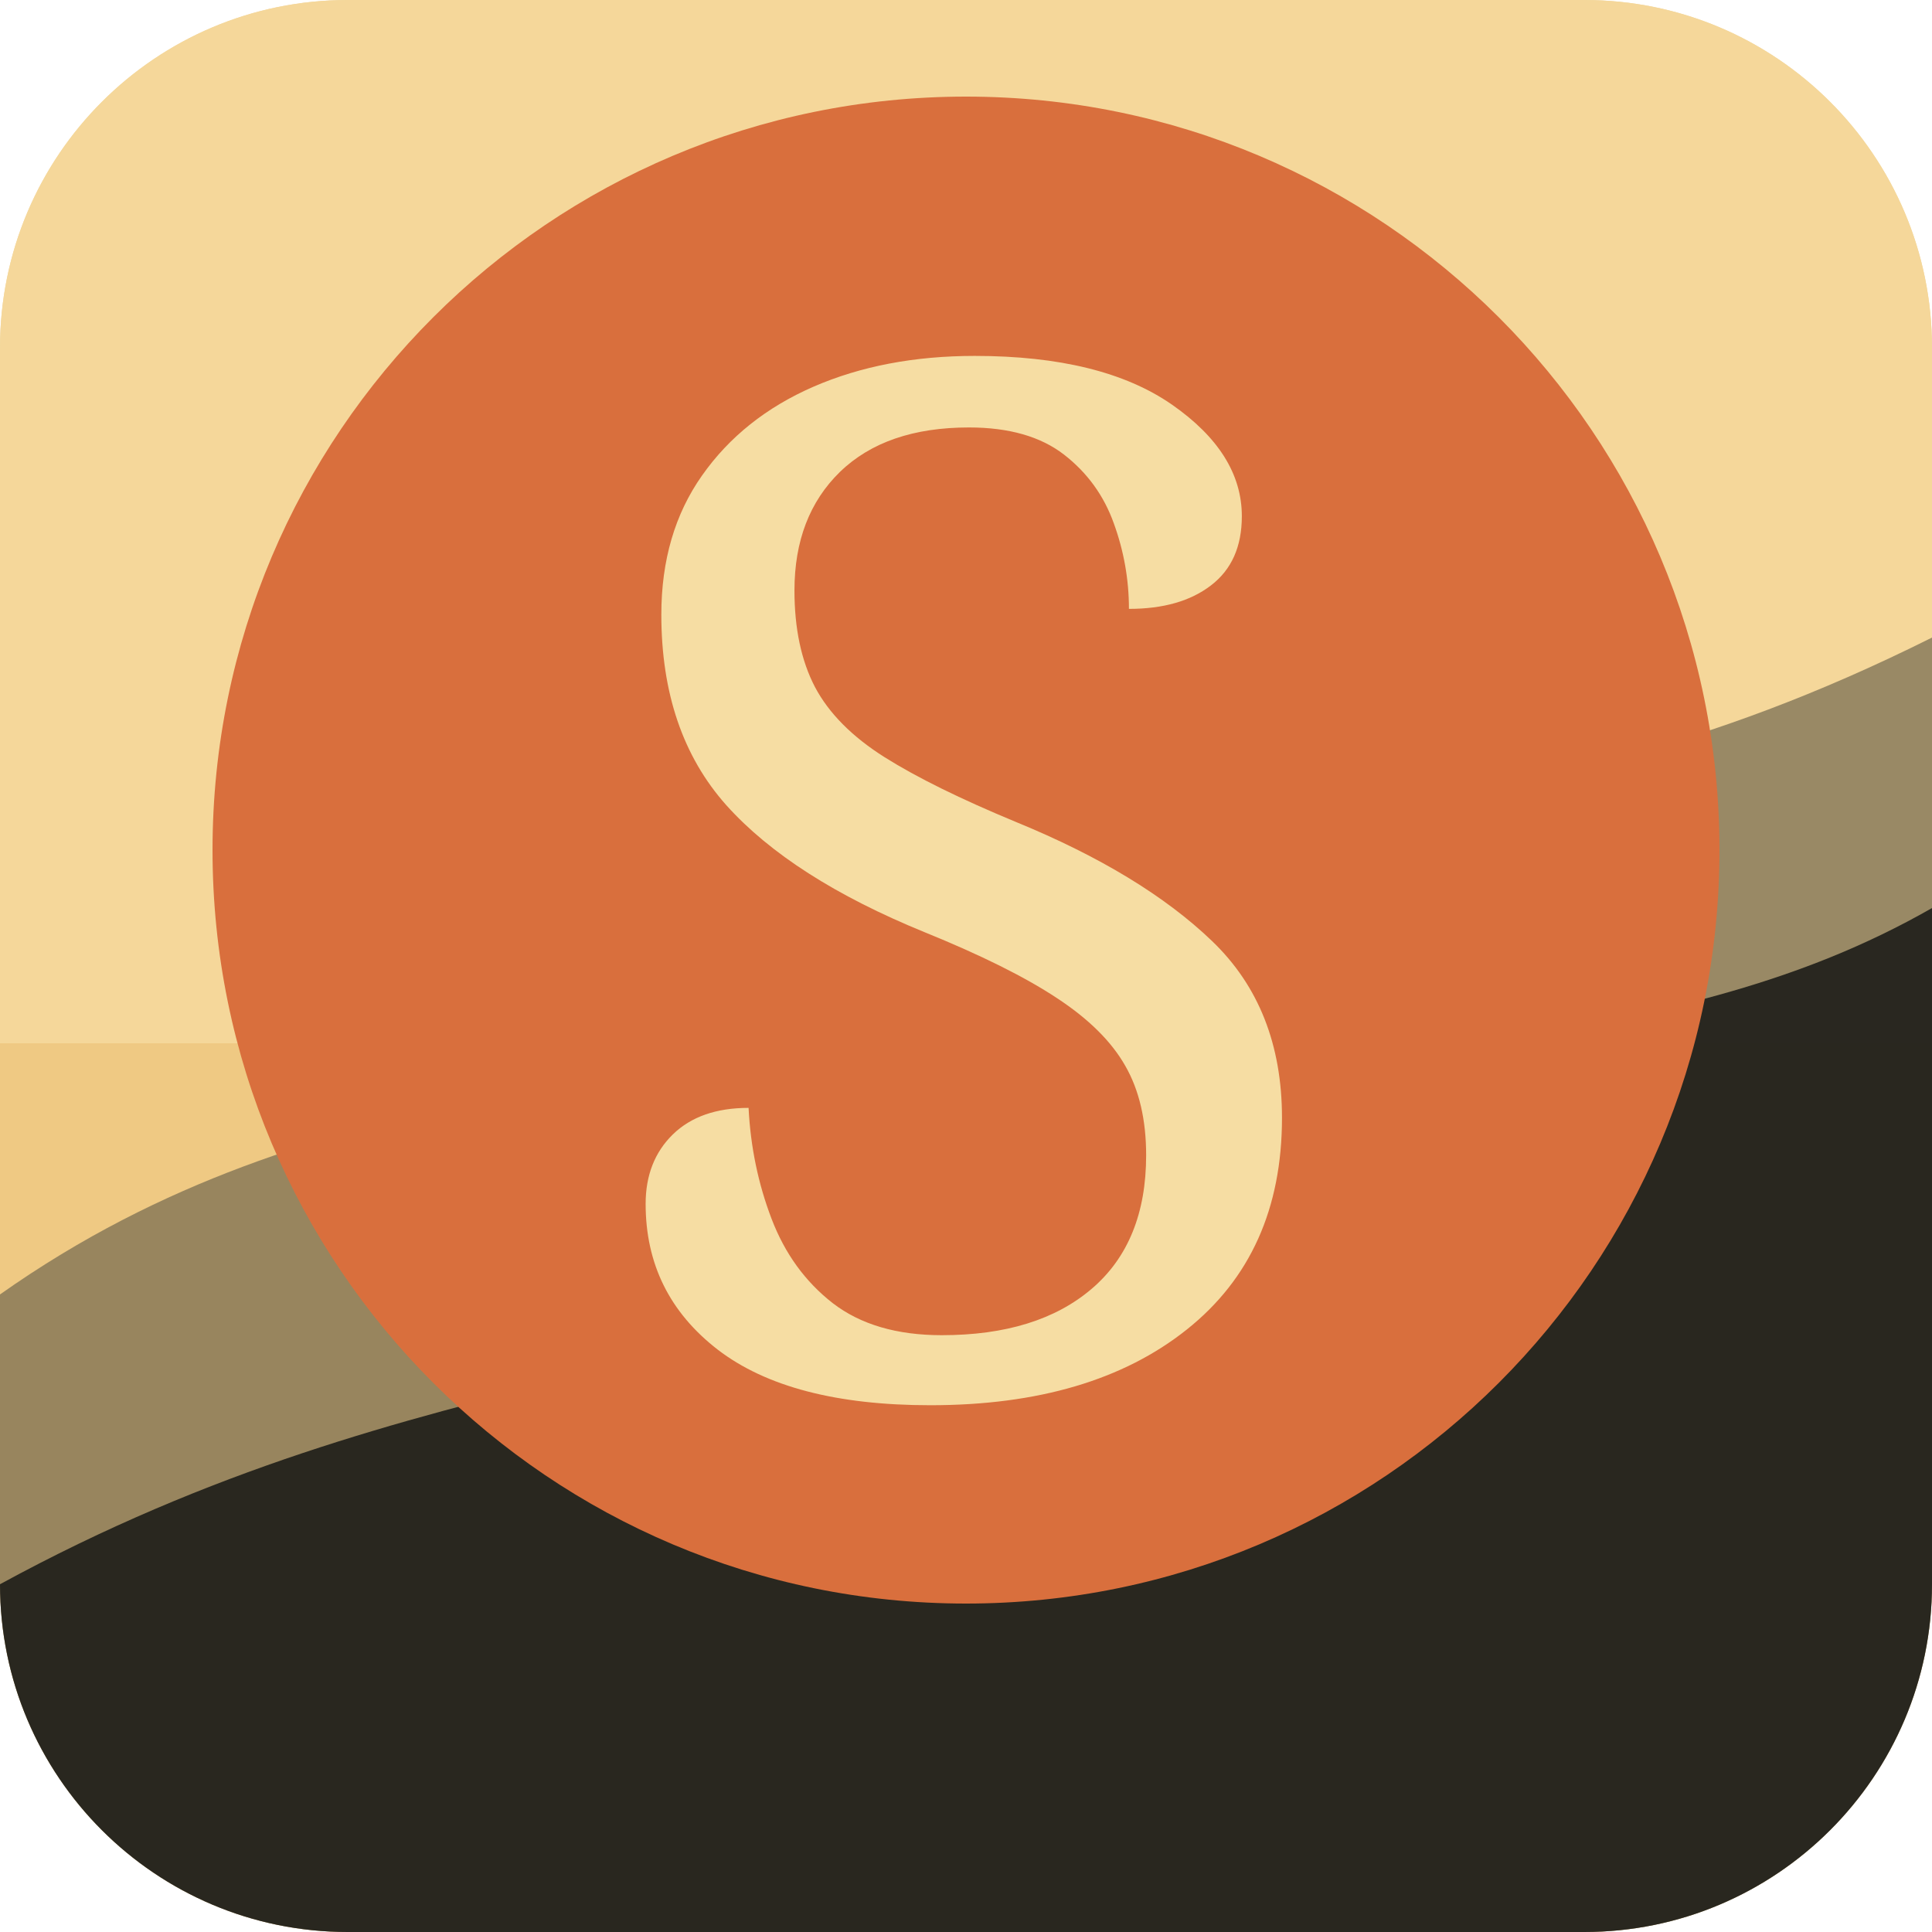
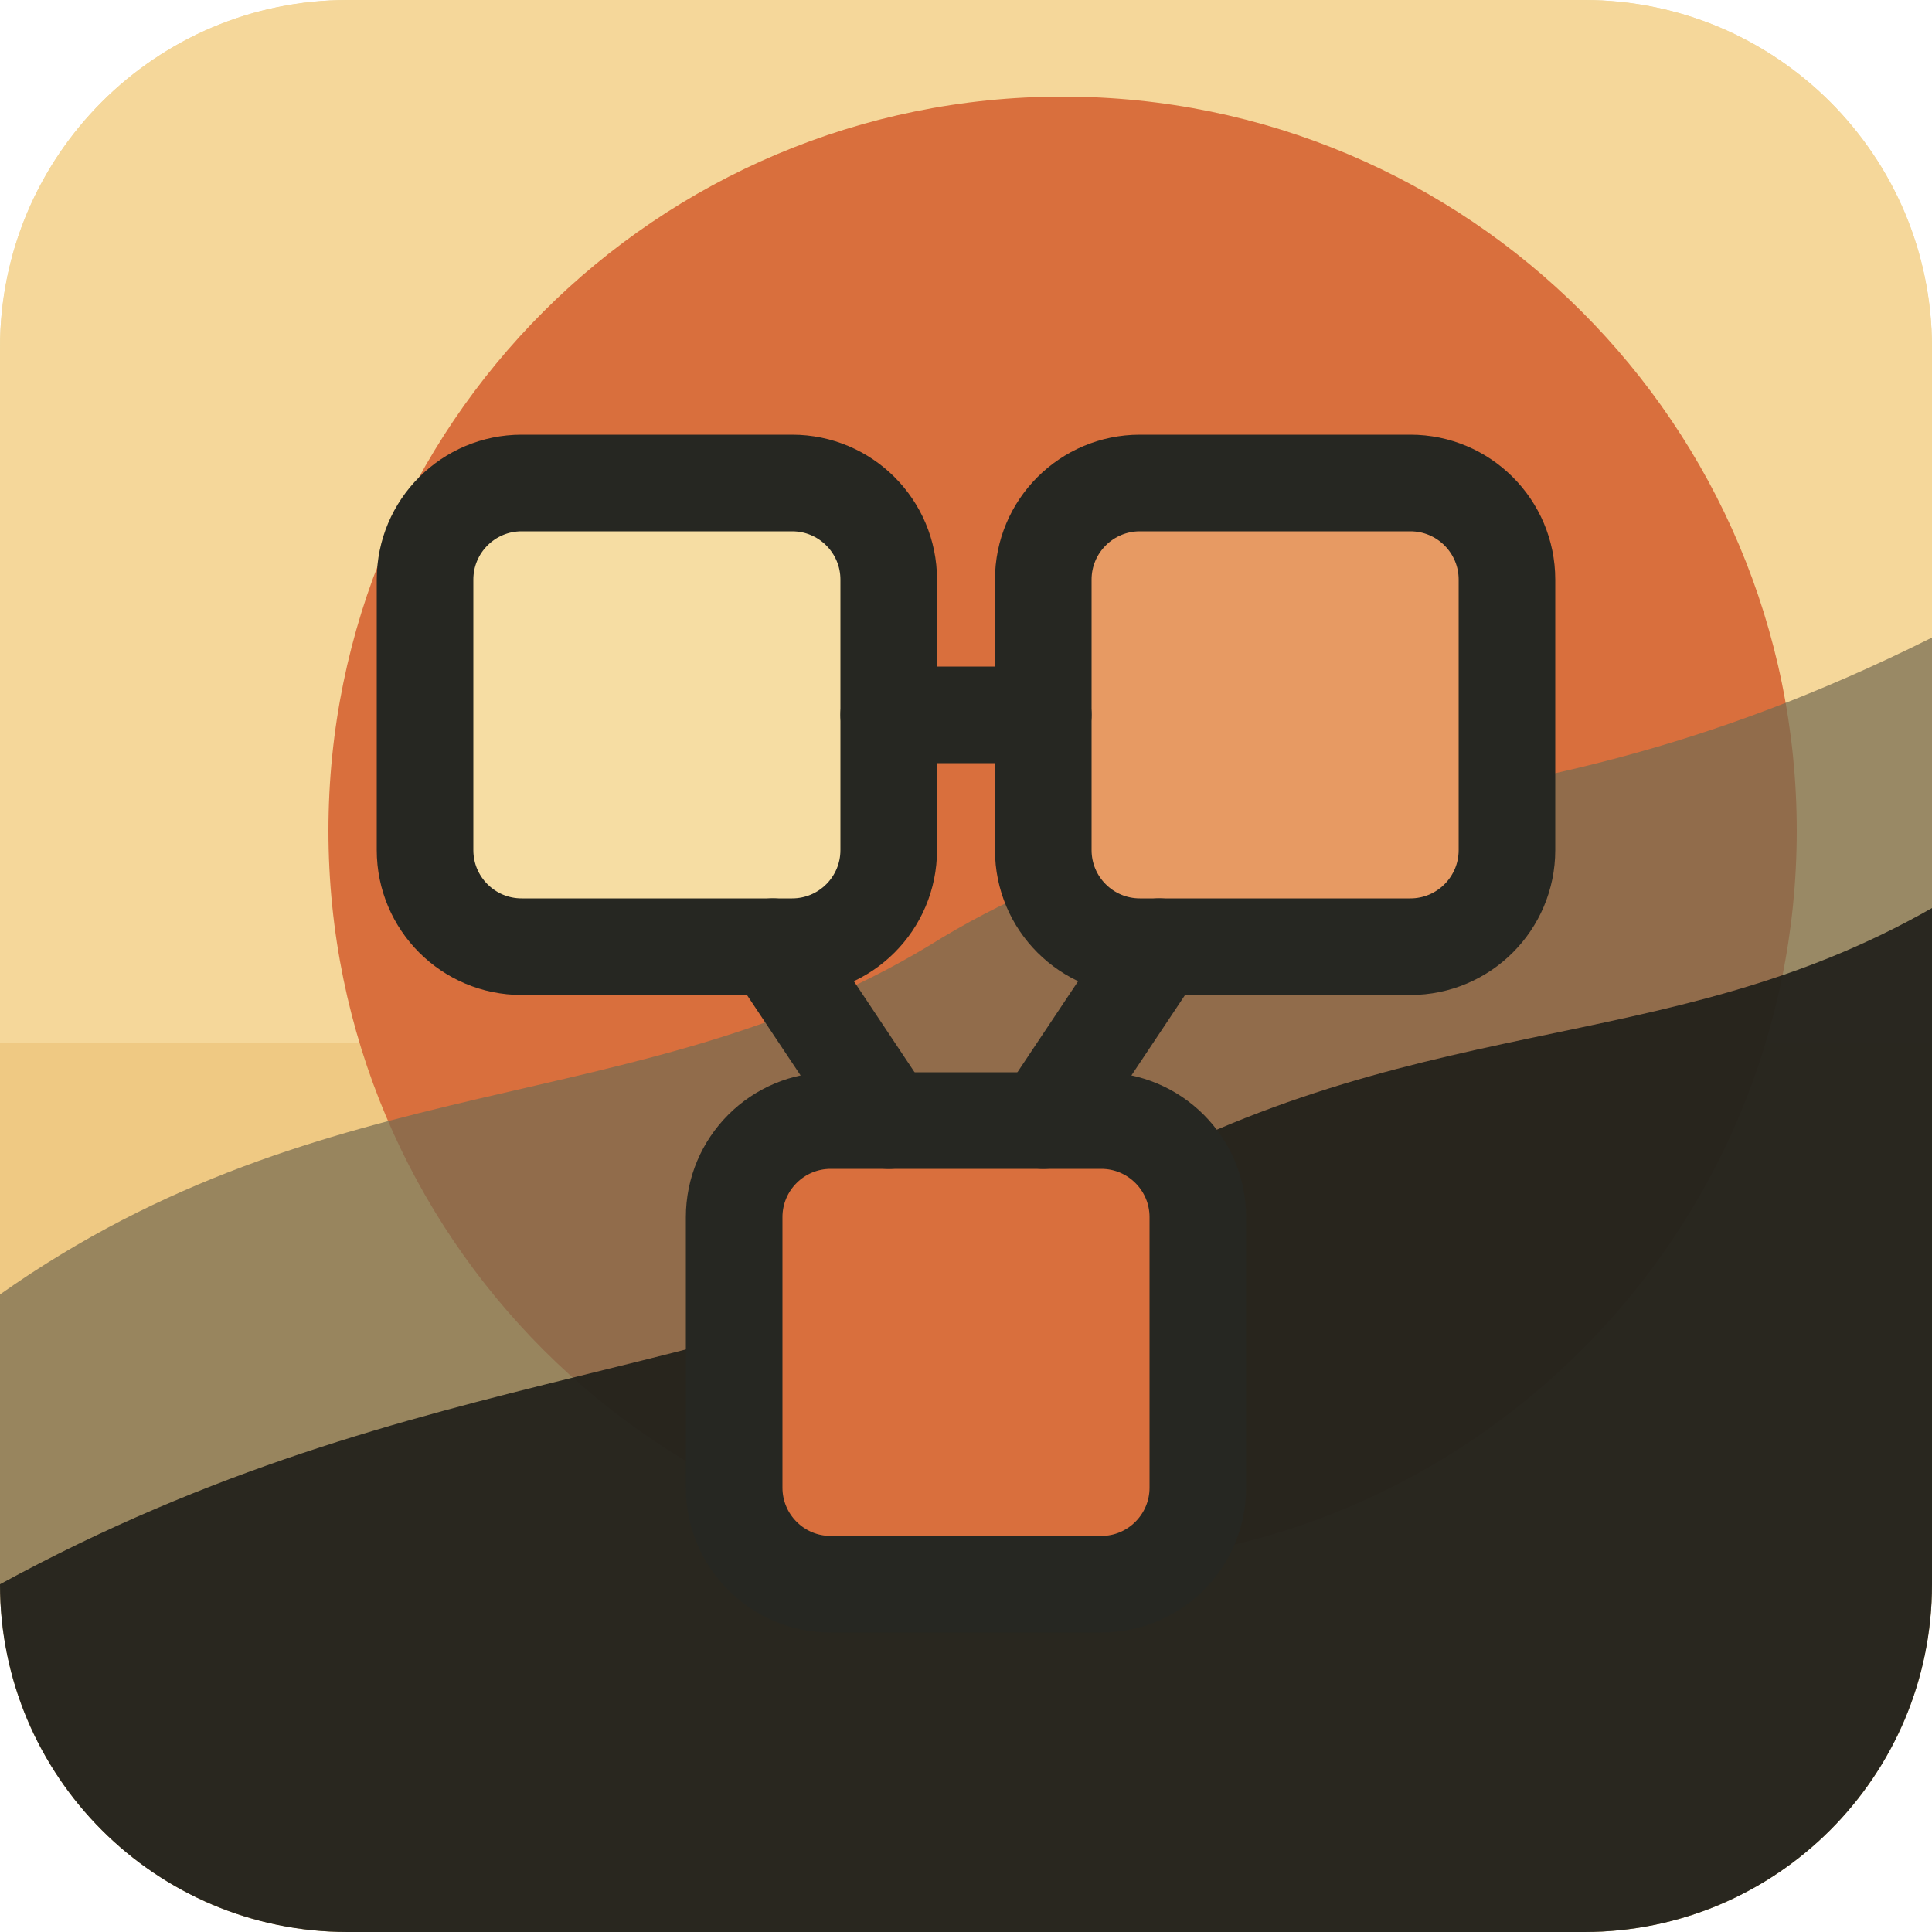
<svg xmlns="http://www.w3.org/2000/svg" viewBox="0 0 100 100" fill="none">
  <defs>
    <clipPath id="r">
      <rect width="100" height="100" rx="18" />
    </clipPath>
  </defs>
  <g clip-path="url(#r)">
    <rect width="100" height="100" fill="#EFC983" />
    <path d="M0 0H100V54H0Z" fill="#F6DDA3" opacity=".72" />
+     <circle cx="55" cy="43" r="38" fill="#D96F3D" />
    <path d="M0 67C17 55 33 58 48 49C64 39 76 45 100 33V100H0Z" fill="#766B51" opacity=".72" />
    <path d="M0 82C22 70 39 72 56 62C73 52 86 55 100 47V100H0Z" fill="#1D1D18" opacity=".9" />
-     <circle cx="50" cy="44" r="39" fill="#D96F3D" />
  </g>
-   <text x="50" y="72" text-anchor="middle" fill="#F6DDA3" font-family="Didot, 'Bodoni 72', 'Iowan Old Style', Georgia, serif" font-size="74" font-weight="500">S</text>
+   <rect x="22" y="25" width="24" height="24" rx="5" fill="#F6DDA3" stroke="#262722" stroke-width="5" />
+   <rect x="54" y="25" width="24" height="24" rx="5" fill="#E79A63" stroke="#262722" stroke-width="5" />
+   <rect x="38" y="58" width="24" height="24" rx="5" fill="#D96F3D" stroke="#262722" stroke-width="5" />
+   <path d="M46 37H54M40 49L46 58M60 49L54 58" stroke="#262722" stroke-width="5" stroke-linecap="round" />
</svg>
